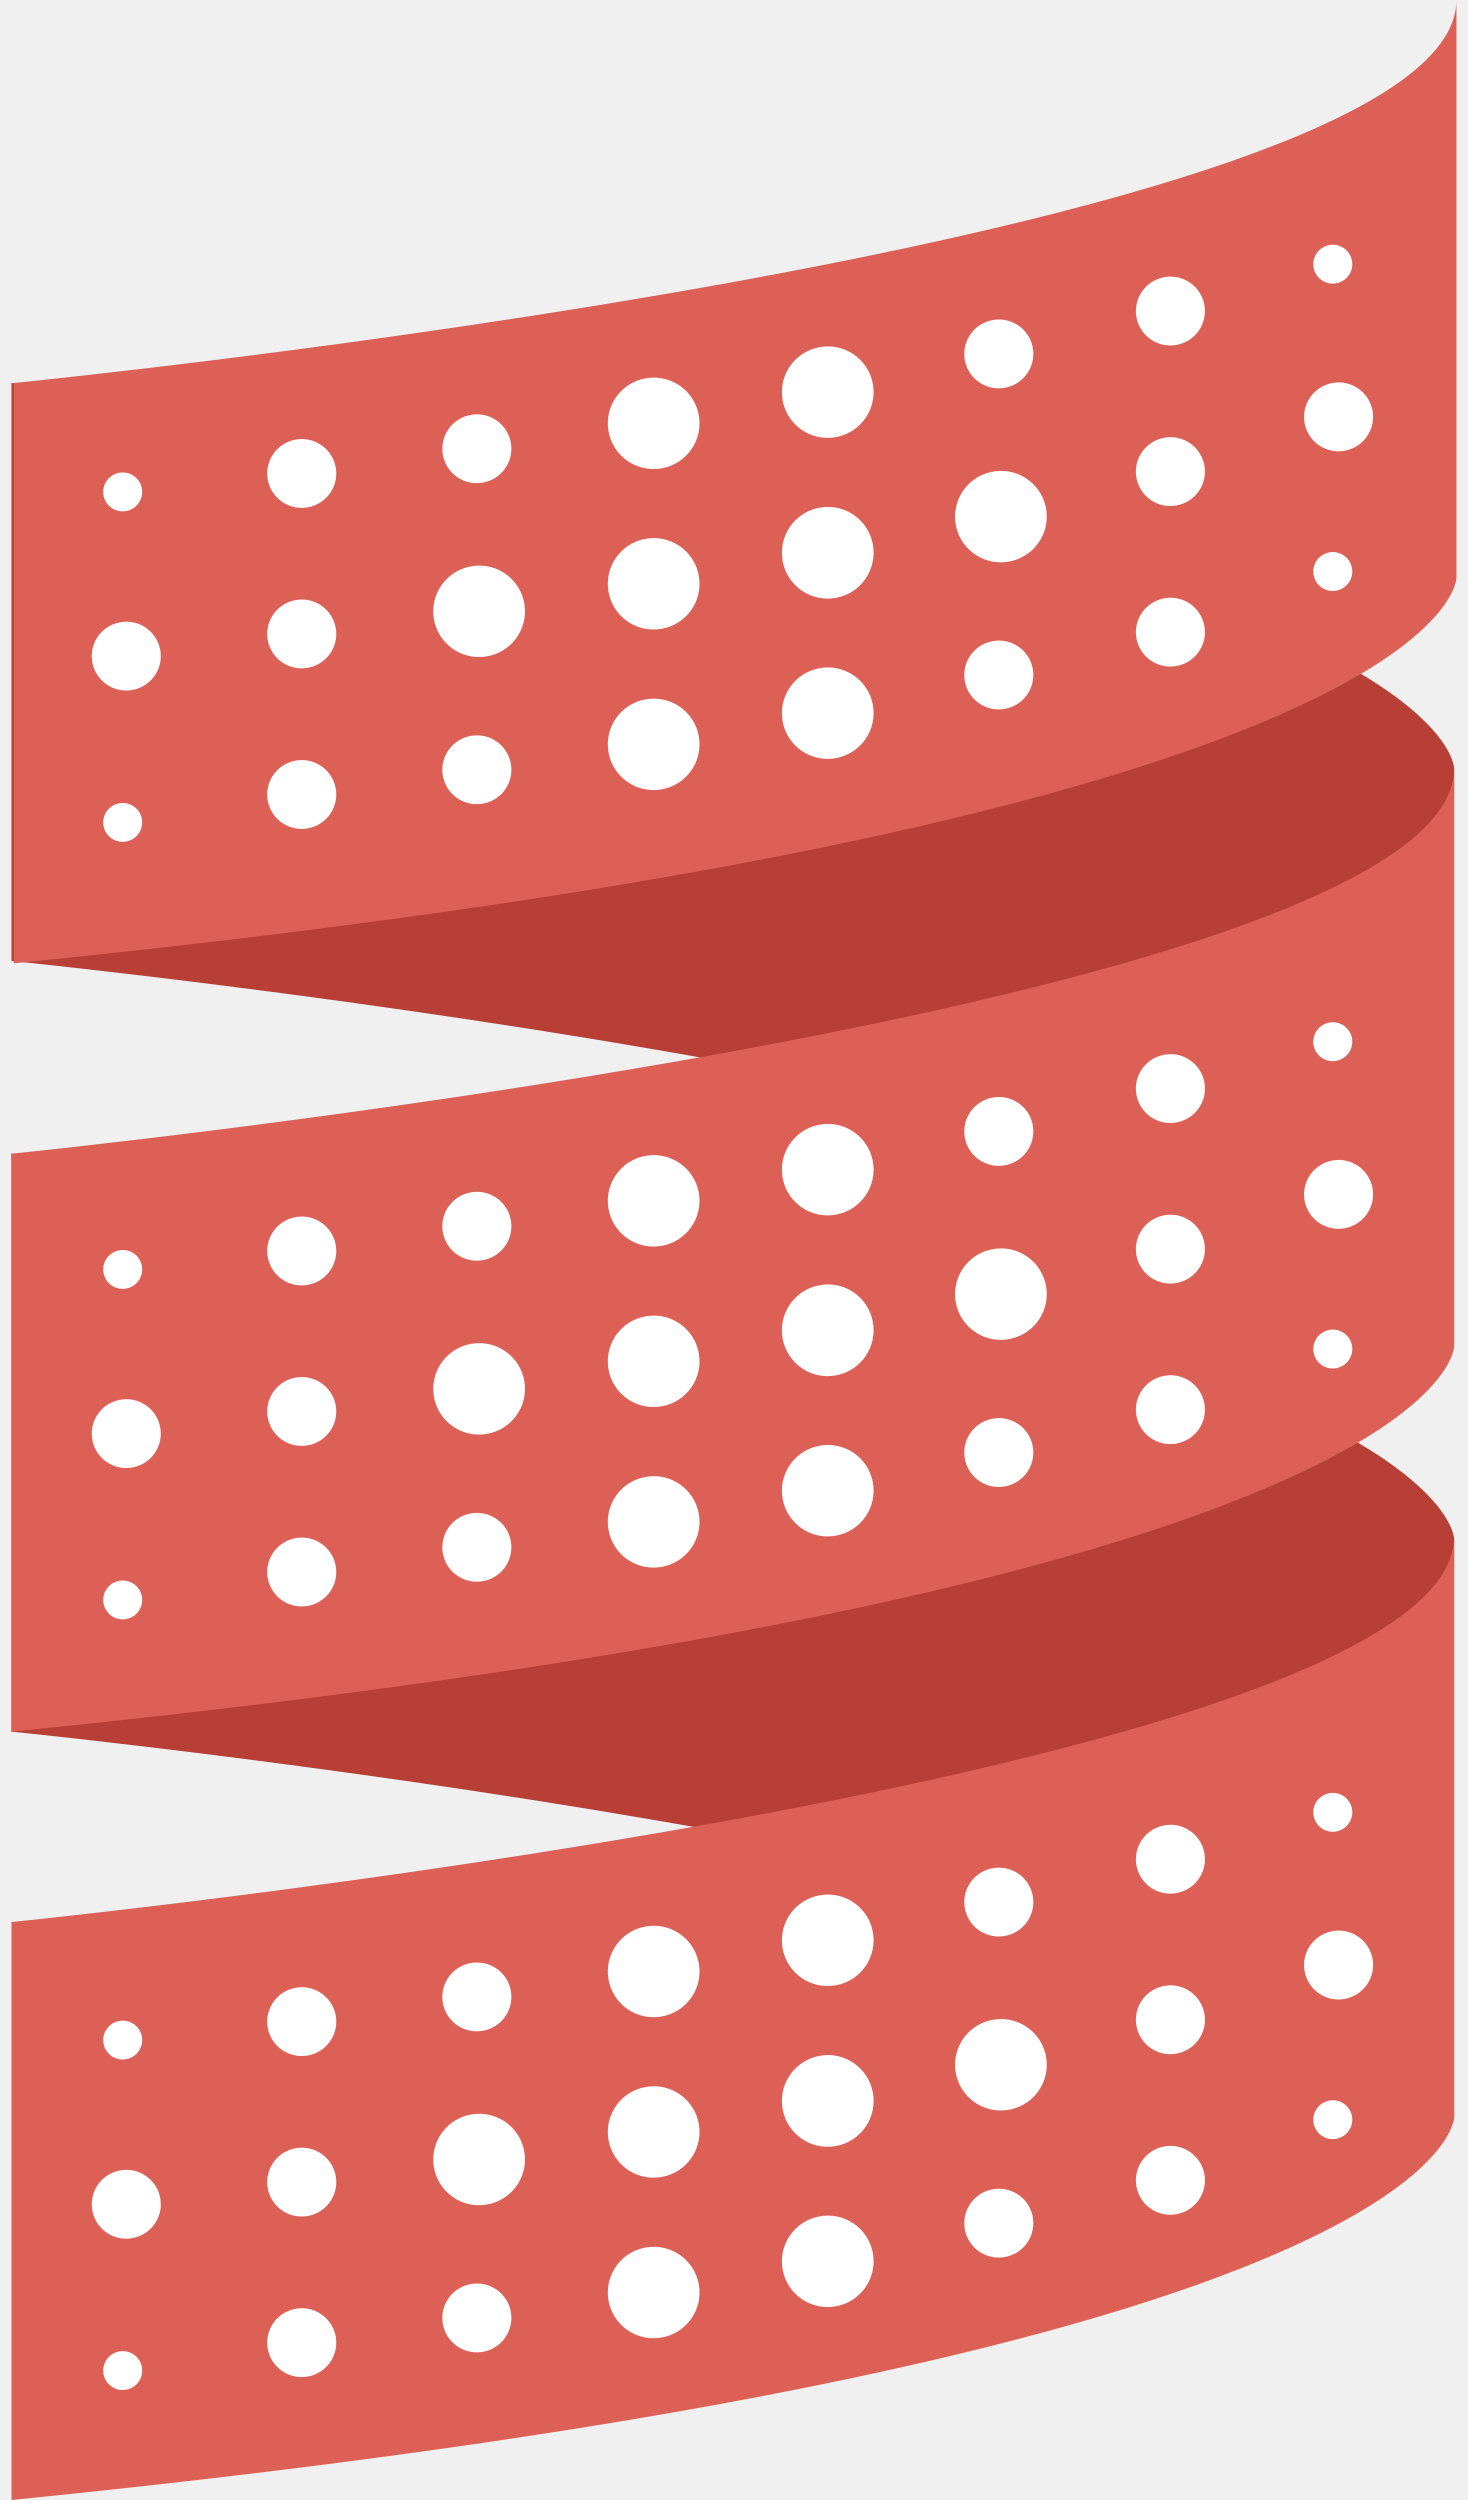
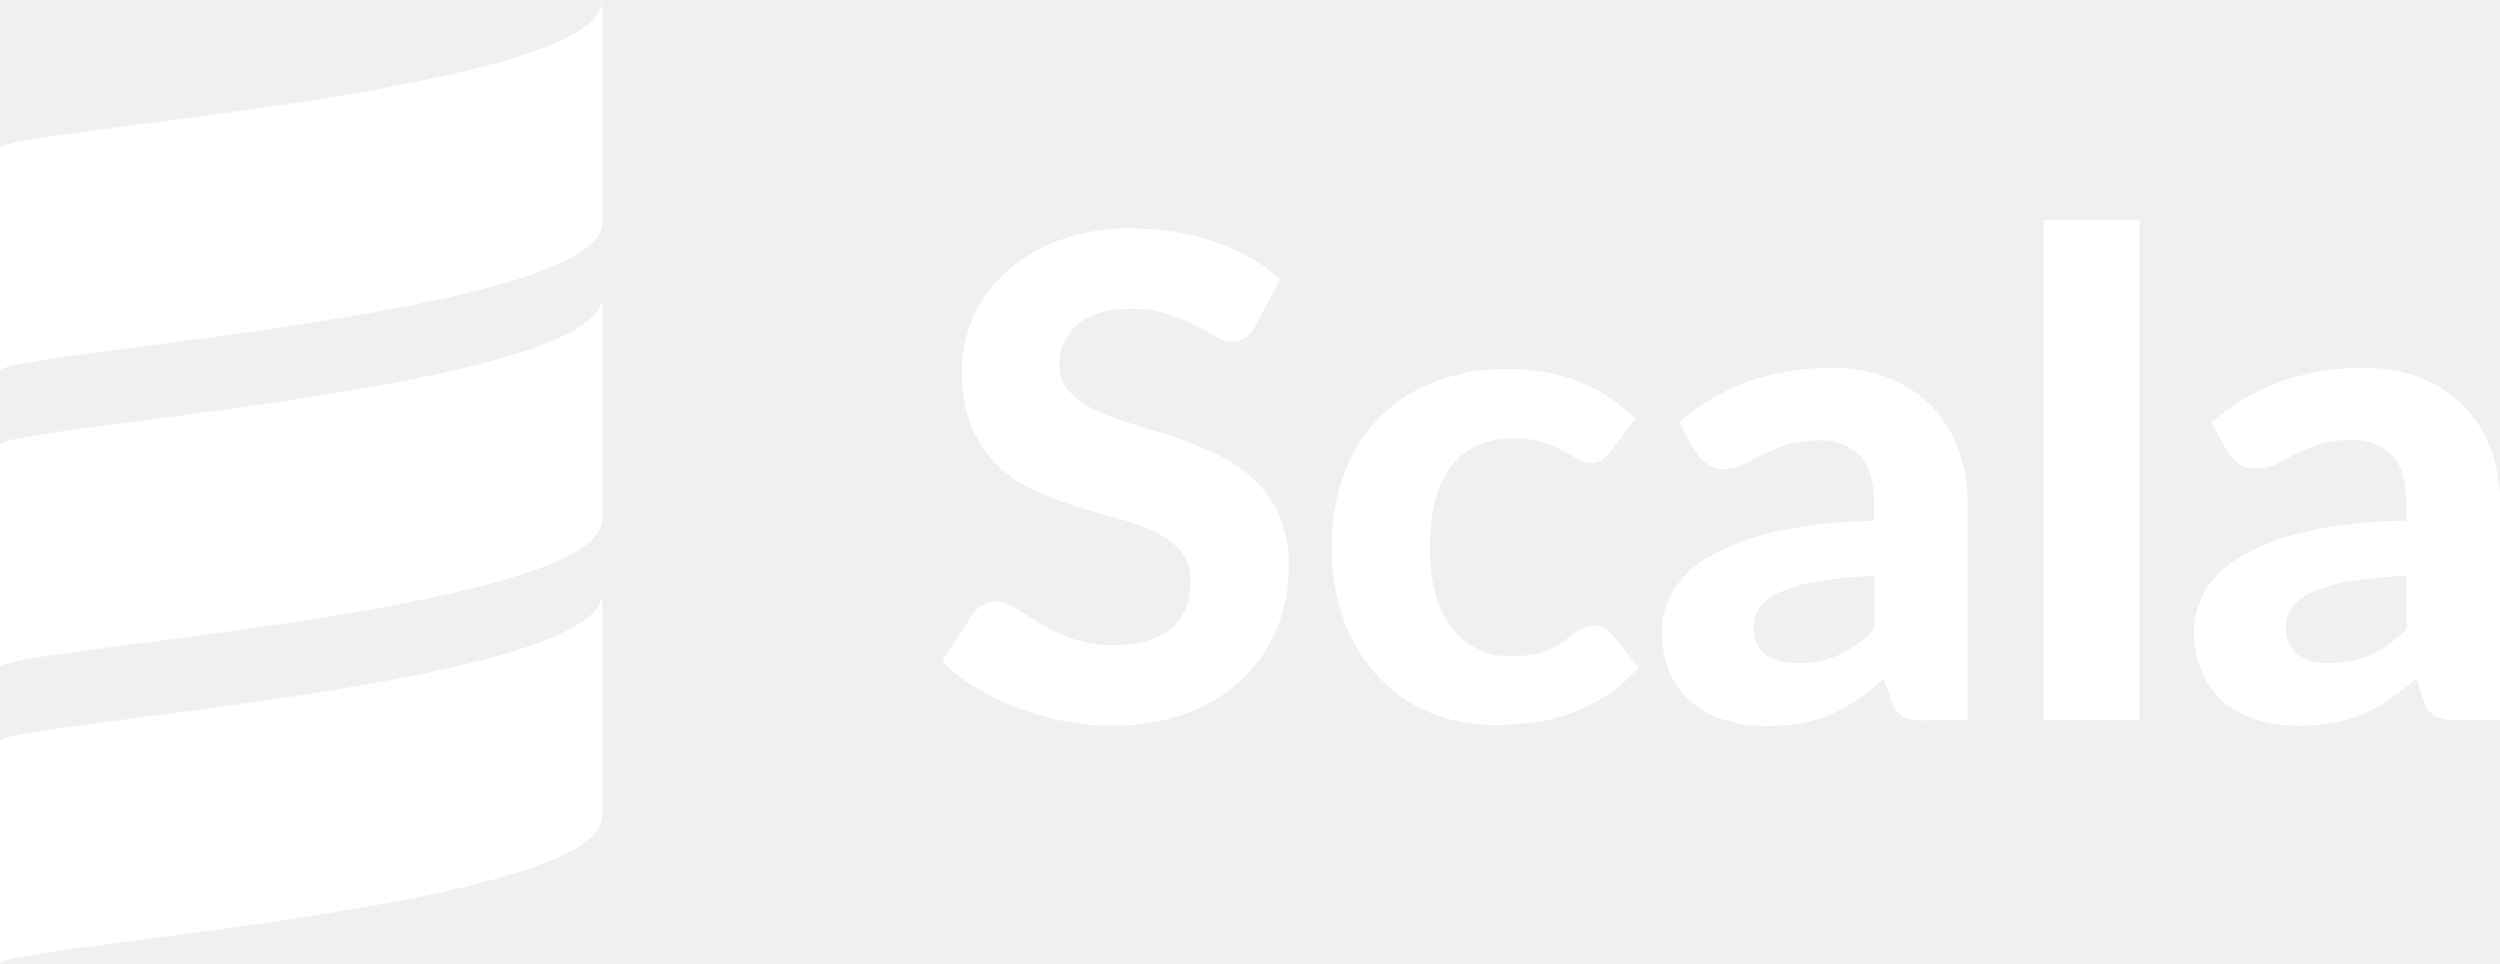
- <svg xmlns="http://www.w3.org/2000/svg" width="64" height="109" viewBox="0 0 64 109" fill="none">
-   <path fill-rule="evenodd" clip-rule="evenodd" d="M0.5 75.5C0.5 75.5 63.4 81.8 63.4 92.3V67.1C63.4 67.1 63.4 56.6 0.5 50.3V75.5Z" fill="#B73F35" />
-   <path fill-rule="evenodd" clip-rule="evenodd" d="M0.5 41.9C0.5 41.9 63.4 48.2 63.4 58.7V33.5C63.4 33.5 63.4 23 0.5 16.7V26.5V41.9Z" fill="#B73F35" />
-   <path fill-rule="evenodd" clip-rule="evenodd" d="M0.5 109V83.8C0.5 83.8 63.4 77.5 63.4 67V92.2C63.5 92.3 63.5 102.7 0.5 109Z" fill="#DD6056" />
-   <path fill-rule="evenodd" clip-rule="evenodd" d="M0.5 50.3C0.5 50.3 63.4 44 63.4 33.5V58.7C63.4 58.7 63.4 69.2 0.5 75.5V50.3Z" fill="#DD6056" />
-   <path fill-rule="evenodd" clip-rule="evenodd" d="M63.5 0V25.2C63.5 25.2 63.5 35.7 0.6 42V16.7C0.5 16.7 63.5 10.5 63.5 0Z" fill="#DD6056" />
-   <path fill-rule="evenodd" clip-rule="evenodd" d="M5.447 89.789C5.45 89.788 5.45 89.788 5.453 89.788C5.918 89.733 6.249 89.311 6.194 88.847C6.139 88.382 5.717 88.051 5.253 88.106C5.25 88.106 5.25 88.106 5.247 88.107C4.782 88.162 4.451 88.583 4.506 89.048C4.561 89.512 4.983 89.844 5.447 89.789ZM13.349 89.63C13.354 89.63 13.354 89.63 13.36 89.629C14.181 89.519 14.758 88.765 14.648 87.944C14.538 87.123 13.784 86.546 12.962 86.655C12.957 86.656 12.957 86.656 12.951 86.657C12.13 86.767 11.554 87.521 11.663 88.342C11.773 89.163 12.527 89.74 13.349 89.63ZM21.007 88.549C21.012 88.549 21.012 88.549 21.018 88.548C21.837 88.425 22.402 87.662 22.28 86.843C22.158 86.023 21.394 85.458 20.575 85.581C20.57 85.581 20.57 85.581 20.564 85.582C19.745 85.704 19.18 86.468 19.302 87.287C19.424 88.106 20.187 88.671 21.007 88.549ZM28.823 87.923C28.83 87.922 28.83 87.922 28.837 87.921C29.922 87.739 30.654 86.711 30.472 85.626C30.29 84.541 29.263 83.809 28.177 83.991C28.17 83.992 28.17 83.992 28.163 83.993C27.078 84.175 26.346 85.203 26.528 86.288C26.71 87.373 27.737 88.105 28.823 87.923ZM36.472 86.553C37.553 86.345 38.261 85.301 38.054 84.221C37.847 83.14 36.803 82.432 35.722 82.639C35.715 82.641 35.715 82.641 35.708 82.642C34.627 82.849 33.919 83.893 34.126 84.974C34.333 86.055 35.377 86.763 36.458 86.555C36.465 86.554 36.465 86.554 36.472 86.553ZM43.872 84.395C43.878 84.394 43.878 84.394 43.883 84.392C44.692 84.21 45.199 83.407 45.017 82.599C44.835 81.791 44.032 81.284 43.224 81.466C43.218 81.467 43.218 81.467 43.213 81.468C42.405 81.65 41.897 82.453 42.079 83.261C42.261 84.069 43.064 84.577 43.872 84.395ZM51.428 82.508C51.433 82.507 51.433 82.507 51.438 82.505C52.236 82.283 52.703 81.455 52.48 80.657C52.257 79.859 51.43 79.393 50.632 79.616C50.627 79.617 50.627 79.617 50.621 79.619C49.824 79.841 49.357 80.669 49.58 81.467C49.802 82.264 50.63 82.731 51.428 82.508ZM58.42 79.806C58.856 79.637 59.072 79.146 58.902 78.71C58.733 78.274 58.242 78.058 57.806 78.228C57.803 78.229 57.803 78.229 57.8 78.23C57.364 78.399 57.148 78.89 57.318 79.326C57.487 79.762 57.978 79.978 58.414 79.809C58.417 79.808 58.417 79.808 58.42 79.806Z" fill="white" />
-   <path fill-rule="evenodd" clip-rule="evenodd" d="M5.678 97.597C5.683 97.596 5.683 97.596 5.689 97.595C6.511 97.497 7.099 96.751 7 95.928C6.902 95.106 6.156 94.518 5.334 94.616C5.328 94.617 5.328 94.617 5.323 94.618C4.5 94.716 3.913 95.462 4.011 96.284C4.109 97.107 4.855 97.695 5.678 97.597ZM13.349 96.627C13.354 96.627 13.354 96.627 13.36 96.626C14.181 96.516 14.758 95.762 14.648 94.941C14.538 94.119 13.784 93.543 12.962 93.652C12.957 93.653 12.957 93.653 12.951 93.654C12.13 93.763 11.554 94.518 11.663 95.339C11.773 96.16 12.527 96.737 13.349 96.627ZM21.177 96.126C21.184 96.124 21.184 96.124 21.191 96.124C22.28 95.961 23.03 94.947 22.868 93.859C22.706 92.77 21.692 92.02 20.603 92.182C20.596 92.183 20.596 92.183 20.589 92.184C19.5 92.347 18.75 93.361 18.912 94.449C19.074 95.537 20.088 96.288 21.177 96.126ZM28.837 94.918C29.922 94.736 30.654 93.708 30.472 92.623C30.29 91.538 29.263 90.806 28.177 90.988C28.17 90.989 28.17 90.989 28.163 90.99C27.078 91.172 26.346 92.2 26.528 93.285C26.71 94.37 27.737 95.102 28.823 94.92C28.83 94.919 28.83 94.919 28.837 94.918ZM36.472 93.561C37.553 93.353 38.261 92.306 38.054 91.222C37.847 90.138 36.803 89.428 35.722 89.636C35.715 89.638 35.715 89.638 35.708 89.639C34.627 89.847 33.919 90.894 34.126 91.978C34.333 93.062 35.377 93.772 36.458 93.564C36.465 93.562 36.465 93.562 36.472 93.561ZM44.071 91.969C44.078 91.968 44.078 91.968 44.085 91.966C45.159 91.724 45.833 90.658 45.591 89.585C45.349 88.511 44.282 87.837 43.209 88.079C43.202 88.081 43.202 88.081 43.195 88.082C42.121 88.324 41.447 89.391 41.689 90.464C41.931 91.537 42.997 92.211 44.071 91.969ZM51.428 89.508C51.433 89.507 51.433 89.507 51.438 89.505C52.236 89.283 52.703 88.455 52.48 87.657C52.257 86.859 51.43 86.393 50.632 86.616C50.627 86.617 50.627 86.617 50.621 86.619C49.824 86.841 49.357 87.669 49.58 88.466C49.802 89.264 50.63 89.731 51.428 89.508ZM58.9 87.076C58.905 87.074 58.905 87.074 58.91 87.072C59.683 86.771 60.065 85.902 59.765 85.13C59.465 84.358 58.596 83.975 57.823 84.275C57.819 84.277 57.819 84.277 57.813 84.279C57.041 84.579 56.658 85.448 56.959 86.221C57.259 86.993 58.128 87.376 58.9 87.076Z" fill="white" />
-   <path fill-rule="evenodd" clip-rule="evenodd" d="M5.453 104.198C5.546 104.187 5.634 104.161 5.715 104.123C6.035 103.972 6.238 103.628 6.194 103.257C6.139 102.792 5.717 102.461 5.253 102.516C5.25 102.516 5.25 102.516 5.247 102.517C4.782 102.572 4.451 102.993 4.506 103.458C4.561 103.922 4.983 104.254 5.447 104.199C5.45 104.198 5.45 104.198 5.453 104.198ZM13.349 103.627C13.354 103.627 13.354 103.627 13.36 103.626C14.181 103.516 14.758 102.762 14.648 101.941C14.538 101.119 13.784 100.543 12.962 100.652C12.957 100.653 12.957 100.653 12.951 100.654C12.13 100.763 11.554 101.518 11.663 102.339C11.773 103.16 12.527 103.737 13.349 103.627ZM21.007 102.546C21.012 102.545 21.012 102.545 21.018 102.545C21.837 102.422 22.402 101.659 22.28 100.84C22.158 100.02 21.394 99.455 20.575 99.578C20.57 99.578 20.57 99.578 20.564 99.579C19.745 99.701 19.18 100.465 19.302 101.284C19.424 102.103 20.187 102.668 21.007 102.546ZM28.823 101.92C28.83 101.919 28.83 101.919 28.837 101.918C29.922 101.736 30.654 100.708 30.472 99.623C30.29 98.538 29.263 97.806 28.177 97.988C28.17 97.989 28.17 97.989 28.163 97.99C27.078 98.172 26.346 99.2 26.528 100.285C26.71 101.37 27.737 102.102 28.823 101.92ZM36.472 100.55C37.553 100.342 38.261 99.298 38.054 98.218C37.847 97.137 36.803 96.429 35.722 96.636C35.715 96.637 35.715 96.637 35.708 96.639C34.627 96.846 33.919 97.89 34.126 98.971C34.333 100.051 35.377 100.76 36.458 100.552C36.465 100.551 36.465 100.551 36.472 100.55ZM43.872 98.395C43.878 98.394 43.878 98.394 43.883 98.392C44.692 98.21 45.199 97.407 45.017 96.599C44.835 95.791 44.032 95.284 43.224 95.466C43.218 95.467 43.218 95.467 43.213 95.468C42.405 95.65 41.897 96.453 42.079 97.261C42.261 98.069 43.064 98.577 43.872 98.395ZM51.428 96.508C51.433 96.507 51.433 96.507 51.438 96.505C52.236 96.283 52.703 95.455 52.48 94.657C52.257 93.859 51.43 93.393 50.632 93.616C50.627 93.617 50.627 93.617 50.621 93.619C49.824 93.841 49.357 94.669 49.58 95.467C49.802 96.264 50.63 96.731 51.428 96.508ZM58.414 93.209C58.417 93.208 58.417 93.208 58.42 93.206C58.856 93.037 59.072 92.546 58.902 92.11C58.733 91.674 58.242 91.458 57.806 91.628C57.803 91.629 57.803 91.629 57.8 91.63C57.364 91.799 57.148 92.29 57.318 92.726C57.487 93.162 57.978 93.378 58.414 93.209Z" fill="white" />
-   <path fill-rule="evenodd" clip-rule="evenodd" d="M5.447 56.189C5.45 56.188 5.45 56.188 5.453 56.188C5.918 56.133 6.249 55.711 6.194 55.247C6.139 54.782 5.717 54.451 5.253 54.506C5.25 54.506 5.25 54.506 5.247 54.507C4.782 54.562 4.451 54.983 4.506 55.448C4.561 55.912 4.983 56.244 5.447 56.189ZM13.349 56.031C13.354 56.03 13.354 56.03 13.36 56.029C14.181 55.919 14.758 55.165 14.648 54.344C14.538 53.523 13.784 52.946 12.962 53.055C12.957 53.056 12.957 53.056 12.951 53.057C12.13 53.167 11.554 53.921 11.663 54.742C11.773 55.563 12.527 56.14 13.349 56.031ZM21.007 54.949C21.012 54.949 21.012 54.949 21.018 54.948C21.837 54.825 22.402 54.062 22.28 53.243C22.158 52.423 21.394 51.858 20.575 51.98C20.57 51.981 20.57 51.981 20.564 51.982C19.745 52.104 19.18 52.868 19.302 53.687C19.424 54.506 20.187 55.072 21.007 54.949ZM28.823 54.323C28.83 54.322 28.83 54.322 28.837 54.321C29.922 54.139 30.654 53.111 30.472 52.026C30.29 50.941 29.263 50.209 28.177 50.391C28.17 50.392 28.17 50.392 28.163 50.393C27.078 50.575 26.346 51.603 26.528 52.688C26.71 53.773 27.737 54.505 28.823 54.323ZM36.472 52.953C37.553 52.745 38.261 51.701 38.054 50.62C37.847 49.54 36.803 48.832 35.722 49.039C35.715 49.041 35.715 49.041 35.708 49.042C34.627 49.249 33.919 50.293 34.126 51.374C34.333 52.455 35.377 53.163 36.458 52.955C36.465 52.954 36.465 52.954 36.472 52.953ZM43.872 50.795C43.878 50.794 43.878 50.794 43.883 50.792C44.692 50.61 45.199 49.807 45.017 48.999C44.835 48.191 44.032 47.684 43.224 47.866C43.218 47.867 43.218 47.867 43.213 47.868C42.405 48.05 41.897 48.853 42.079 49.661C42.261 50.469 43.064 50.977 43.872 50.795ZM51.428 48.908C51.433 48.907 51.433 48.907 51.438 48.905C52.236 48.683 52.703 47.855 52.48 47.057C52.257 46.259 51.43 45.793 50.632 46.016C50.627 46.017 50.627 46.017 50.621 46.019C49.824 46.241 49.357 47.069 49.58 47.867C49.802 48.664 50.63 49.131 51.428 48.908ZM58.42 46.206C58.856 46.037 59.072 45.546 58.902 45.11C58.733 44.674 58.242 44.458 57.806 44.628C57.803 44.629 57.803 44.629 57.8 44.63C57.364 44.799 57.148 45.29 57.318 45.726C57.487 46.162 57.978 46.378 58.414 46.209C58.417 46.208 58.417 46.208 58.42 46.206Z" fill="white" />
-   <path fill-rule="evenodd" clip-rule="evenodd" d="M5.678 63.996C5.683 63.996 5.683 63.996 5.689 63.995C6.511 63.897 7.099 63.151 7 62.328C6.902 61.506 6.156 60.918 5.334 61.016C5.328 61.017 5.328 61.017 5.323 61.018C4.5 61.116 3.913 61.862 4.011 62.684C4.109 63.507 4.855 64.094 5.678 63.996ZM13.349 63.027C13.354 63.027 13.354 63.027 13.36 63.026C14.181 62.916 14.758 62.162 14.648 61.341C14.538 60.519 13.784 59.943 12.962 60.052C12.957 60.053 12.957 60.053 12.951 60.054C12.13 60.163 11.554 60.918 11.663 61.739C11.773 62.56 12.527 63.137 13.349 63.027ZM21.177 62.526C21.184 62.525 21.184 62.525 21.191 62.523C22.28 62.361 23.03 61.347 22.868 60.259C22.706 59.17 21.692 58.42 20.603 58.582C20.596 58.583 20.596 58.583 20.589 58.584C19.5 58.747 18.75 59.761 18.912 60.849C19.074 61.937 20.088 62.688 21.177 62.526ZM28.837 61.318C29.922 61.136 30.654 60.108 30.472 59.023C30.29 57.938 29.263 57.206 28.177 57.388C28.17 57.389 28.17 57.389 28.163 57.39C27.078 57.572 26.346 58.6 26.528 59.685C26.71 60.77 27.737 61.502 28.823 61.32C28.83 61.319 28.83 61.319 28.837 61.318ZM36.472 59.961C37.553 59.753 38.261 58.706 38.054 57.622C37.847 56.538 36.803 55.828 35.722 56.036C35.715 56.038 35.715 56.038 35.708 56.039C34.627 56.247 33.919 57.294 34.126 58.378C34.333 59.462 35.377 60.172 36.458 59.964C36.465 59.962 36.465 59.962 36.472 59.961ZM44.071 58.37C44.078 58.368 44.078 58.368 44.085 58.366C45.159 58.124 45.833 57.058 45.591 55.985C45.349 54.911 44.282 54.237 43.209 54.479C43.202 54.481 43.202 54.481 43.195 54.483C42.121 54.724 41.447 55.791 41.689 56.864C41.931 57.937 42.997 58.611 44.071 58.37ZM51.428 55.908C51.433 55.907 51.433 55.907 51.438 55.905C52.236 55.683 52.703 54.855 52.48 54.057C52.257 53.259 51.43 52.793 50.632 53.016C50.627 53.017 50.627 53.017 50.621 53.019C49.824 53.241 49.357 54.069 49.58 54.867C49.802 55.664 50.63 56.131 51.428 55.908ZM58.9 53.476C58.905 53.474 58.905 53.474 58.91 53.471C59.683 53.171 60.065 52.302 59.765 51.53C59.465 50.758 58.596 50.375 57.823 50.675C57.819 50.677 57.819 50.677 57.813 50.679C57.041 50.979 56.658 51.849 56.959 52.621C57.259 53.393 58.128 53.776 58.9 53.476Z" fill="white" />
-   <path fill-rule="evenodd" clip-rule="evenodd" d="M5.453 70.598C5.546 70.587 5.634 70.561 5.715 70.523C6.035 70.372 6.238 70.028 6.194 69.657C6.139 69.192 5.717 68.861 5.253 68.916C5.25 68.916 5.25 68.916 5.247 68.917C4.782 68.972 4.451 69.393 4.506 69.858C4.561 70.322 4.983 70.654 5.447 70.599C5.45 70.598 5.45 70.598 5.453 70.598ZM13.349 70.027C13.354 70.027 13.354 70.027 13.36 70.026C14.181 69.916 14.758 69.162 14.648 68.341C14.538 67.519 13.784 66.943 12.962 67.052C12.957 67.053 12.957 67.053 12.951 67.054C12.13 67.163 11.554 67.918 11.663 68.739C11.773 69.56 12.527 70.137 13.349 70.027ZM21.007 68.946C21.012 68.945 21.012 68.945 21.018 68.945C21.837 68.822 22.402 68.059 22.28 67.24C22.158 66.42 21.394 65.855 20.575 65.978C20.57 65.978 20.57 65.978 20.564 65.979C19.745 66.101 19.18 66.865 19.302 67.684C19.424 68.503 20.187 69.069 21.007 68.946ZM28.823 68.32C28.83 68.319 28.83 68.319 28.837 68.318C29.922 68.136 30.654 67.108 30.472 66.023C30.29 64.938 29.263 64.206 28.177 64.388C28.17 64.389 28.17 64.389 28.163 64.39C27.078 64.572 26.346 65.6 26.528 66.685C26.71 67.77 27.737 68.502 28.823 68.32ZM36.472 66.95C37.553 66.742 38.261 65.698 38.054 64.618C37.847 63.537 36.803 62.829 35.722 63.036C35.715 63.037 35.715 63.037 35.708 63.039C34.627 63.246 33.919 64.29 34.126 65.371C34.333 66.451 35.377 67.16 36.458 66.952C36.465 66.951 36.465 66.951 36.472 66.95ZM43.872 64.795C43.878 64.793 43.878 64.793 43.883 64.792C44.692 64.61 45.199 63.807 45.017 62.999C44.835 62.191 44.032 61.684 43.224 61.866C43.218 61.867 43.218 61.867 43.213 61.868C42.405 62.05 41.897 62.853 42.079 63.661C42.261 64.469 43.064 64.977 43.872 64.795ZM51.428 62.908C51.433 62.907 51.433 62.907 51.438 62.905C52.236 62.683 52.703 61.855 52.48 61.057C52.257 60.259 51.43 59.793 50.632 60.016C50.627 60.017 50.627 60.017 50.621 60.019C49.824 60.241 49.357 61.069 49.58 61.867C49.802 62.664 50.63 63.131 51.428 62.908ZM58.414 59.609C58.417 59.608 58.417 59.608 58.42 59.606C58.856 59.437 59.072 58.946 58.902 58.51C58.733 58.074 58.242 57.858 57.806 58.028C57.803 58.029 57.803 58.029 57.8 58.03C57.364 58.199 57.148 58.69 57.318 59.126C57.487 59.562 57.978 59.778 58.414 59.609Z" fill="white" />
-   <path fill-rule="evenodd" clip-rule="evenodd" d="M5.447 22.289C5.45 22.288 5.45 22.288 5.453 22.288C5.918 22.233 6.249 21.811 6.194 21.347C6.139 20.882 5.717 20.551 5.253 20.606C5.25 20.606 5.25 20.606 5.247 20.607C4.782 20.662 4.451 21.083 4.506 21.548C4.561 22.012 4.983 22.344 5.447 22.289ZM13.349 22.131C13.354 22.13 13.354 22.13 13.36 22.129C14.181 22.019 14.758 21.265 14.648 20.444C14.538 19.622 13.784 19.046 12.962 19.155C12.957 19.156 12.957 19.156 12.951 19.157C12.13 19.267 11.554 20.021 11.663 20.842C11.773 21.663 12.527 22.24 13.349 22.131ZM21.007 21.049C21.012 21.049 21.012 21.049 21.018 21.048C21.837 20.925 22.402 20.162 22.28 19.343C22.158 18.523 21.394 17.958 20.575 18.081C20.57 18.081 20.57 18.081 20.564 18.082C19.745 18.204 19.18 18.968 19.302 19.787C19.424 20.606 20.187 21.172 21.007 21.049ZM28.823 20.423C28.83 20.422 28.83 20.422 28.837 20.421C29.922 20.239 30.654 19.211 30.472 18.126C30.29 17.041 29.263 16.309 28.177 16.491C28.17 16.492 28.17 16.492 28.163 16.493C27.078 16.675 26.346 17.703 26.528 18.788C26.71 19.873 27.737 20.605 28.823 20.423ZM36.472 19.053C37.553 18.845 38.261 17.801 38.054 16.721C37.847 15.64 36.803 14.932 35.722 15.139C35.715 15.14 35.715 15.14 35.708 15.142C34.627 15.349 33.919 16.393 34.126 17.474C34.333 18.555 35.377 19.263 36.458 19.055C36.465 19.054 36.465 19.054 36.472 19.053ZM43.872 16.895C43.878 16.893 43.878 16.893 43.883 16.892C44.692 16.71 45.199 15.907 45.017 15.099C44.835 14.291 44.032 13.784 43.224 13.966C43.218 13.967 43.218 13.967 43.213 13.968C42.405 14.15 41.897 14.953 42.079 15.761C42.261 16.569 43.064 17.077 43.872 16.895ZM51.428 15.008C51.433 15.007 51.433 15.007 51.438 15.005C52.236 14.783 52.703 13.955 52.48 13.157C52.257 12.359 51.43 11.893 50.632 12.116C50.627 12.117 50.627 12.117 50.621 12.119C49.824 12.341 49.357 13.169 49.58 13.967C49.802 14.764 50.63 15.231 51.428 15.008ZM58.42 12.306C58.856 12.137 59.072 11.646 58.902 11.21C58.733 10.774 58.242 10.558 57.806 10.728C57.803 10.729 57.803 10.729 57.8 10.73C57.364 10.899 57.148 11.39 57.318 11.826C57.487 12.262 57.978 12.478 58.414 12.309C58.417 12.308 58.417 12.308 58.42 12.306Z" fill="white" />
-   <path fill-rule="evenodd" clip-rule="evenodd" d="M5.678 30.096C5.683 30.096 5.683 30.096 5.689 30.095C6.511 29.997 7.099 29.251 7 28.428C6.902 27.606 6.156 27.018 5.334 27.116C5.328 27.117 5.328 27.117 5.323 27.118C4.5 27.216 3.913 27.962 4.011 28.785C4.109 29.607 4.855 30.195 5.678 30.096ZM13.349 29.127C13.354 29.127 13.354 29.127 13.36 29.126C14.181 29.016 14.758 28.262 14.648 27.441C14.538 26.619 13.784 26.043 12.962 26.152C12.957 26.153 12.957 26.153 12.951 26.154C12.13 26.264 11.554 27.018 11.663 27.839C11.773 28.66 12.527 29.237 13.349 29.127ZM21.177 28.626C21.184 28.625 21.184 28.625 21.191 28.623C22.28 28.461 23.03 27.447 22.868 26.359C22.706 25.27 21.692 24.52 20.603 24.682C20.596 24.683 20.596 24.683 20.589 24.684C19.5 24.847 18.75 25.86 18.912 26.949C19.074 28.037 20.088 28.788 21.177 28.626ZM28.837 27.418C29.922 27.236 30.654 26.208 30.472 25.123C30.29 24.038 29.263 23.306 28.177 23.488C28.17 23.489 28.17 23.489 28.163 23.49C27.078 23.672 26.346 24.7 26.528 25.785C26.71 26.87 27.737 27.602 28.823 27.42C28.83 27.419 28.83 27.419 28.837 27.418ZM36.472 26.061C37.553 25.853 38.261 24.806 38.054 23.722C37.847 22.638 36.803 21.928 35.722 22.136C35.715 22.137 35.715 22.137 35.708 22.139C34.627 22.347 33.919 23.394 34.126 24.478C34.333 25.562 35.377 26.272 36.458 26.064C36.465 26.062 36.465 26.062 36.472 26.061ZM44.071 24.47C44.078 24.468 44.078 24.468 44.085 24.466C45.159 24.224 45.833 23.158 45.591 22.085C45.349 21.011 44.282 20.337 43.209 20.579C43.202 20.581 43.202 20.581 43.195 20.582C42.121 20.824 41.447 21.891 41.689 22.964C41.931 24.037 42.997 24.711 44.071 24.47ZM51.428 22.008C51.433 22.007 51.433 22.007 51.438 22.005C52.236 21.783 52.703 20.955 52.48 20.157C52.257 19.359 51.43 18.893 50.632 19.116C50.627 19.117 50.627 19.117 50.621 19.119C49.824 19.341 49.357 20.169 49.58 20.967C49.802 21.765 50.63 22.231 51.428 22.008ZM58.9 19.576C58.905 19.574 58.905 19.574 58.91 19.572C59.683 19.271 60.065 18.402 59.765 17.63C59.465 16.858 58.596 16.475 57.823 16.775C57.819 16.777 57.819 16.777 57.813 16.779C57.041 17.079 56.658 17.948 56.959 18.721C57.259 19.493 58.128 19.876 58.9 19.576Z" fill="white" />
-   <path fill-rule="evenodd" clip-rule="evenodd" d="M5.453 36.698C5.546 36.687 5.634 36.661 5.715 36.623C6.035 36.472 6.238 36.128 6.194 35.757C6.139 35.292 5.717 34.961 5.253 35.016C5.25 35.016 5.25 35.016 5.247 35.017C4.782 35.072 4.451 35.493 4.506 35.958C4.561 36.422 4.983 36.754 5.447 36.699C5.45 36.698 5.45 36.698 5.453 36.698ZM13.349 36.127C13.354 36.127 13.354 36.127 13.36 36.126C14.181 36.016 14.758 35.262 14.648 34.441C14.538 33.619 13.784 33.043 12.962 33.152C12.957 33.153 12.957 33.153 12.951 33.154C12.13 33.264 11.554 34.018 11.663 34.839C11.773 35.66 12.527 36.237 13.349 36.127ZM21.007 35.046C21.012 35.045 21.012 35.045 21.018 35.045C21.837 34.922 22.402 34.159 22.28 33.34C22.158 32.52 21.394 31.955 20.575 32.078C20.57 32.078 20.57 32.078 20.564 32.079C19.745 32.201 19.18 32.965 19.302 33.784C19.424 34.603 20.187 35.169 21.007 35.046ZM28.823 34.42C28.83 34.419 28.83 34.419 28.837 34.418C29.922 34.236 30.654 33.208 30.472 32.123C30.29 31.038 29.263 30.306 28.177 30.488C28.17 30.489 28.17 30.489 28.163 30.49C27.078 30.672 26.346 31.7 26.528 32.785C26.71 33.87 27.737 34.602 28.823 34.42ZM36.472 33.05C37.553 32.842 38.261 31.798 38.054 30.718C37.847 29.637 36.803 28.929 35.722 29.136C35.715 29.137 35.715 29.137 35.708 29.139C34.627 29.346 33.919 30.39 34.126 31.471C34.333 32.551 35.377 33.26 36.458 33.052C36.465 33.051 36.465 33.051 36.472 33.05ZM43.872 30.895C43.878 30.893 43.878 30.893 43.883 30.892C44.692 30.71 45.199 29.907 45.017 29.099C44.835 28.291 44.032 27.784 43.224 27.966C43.218 27.967 43.218 27.967 43.213 27.968C42.405 28.15 41.897 28.953 42.079 29.761C42.261 30.569 43.064 31.077 43.872 30.895ZM51.428 29.008C51.433 29.007 51.433 29.007 51.438 29.005C52.236 28.783 52.703 27.955 52.48 27.157C52.257 26.359 51.43 25.893 50.632 26.116C50.627 26.117 50.627 26.117 50.621 26.119C49.824 26.341 49.357 27.169 49.58 27.967C49.802 28.765 50.63 29.231 51.428 29.008ZM58.414 25.709C58.417 25.708 58.417 25.708 58.42 25.706C58.856 25.537 59.072 25.046 58.902 24.61C58.733 24.174 58.242 23.958 57.806 24.128C57.803 24.129 57.803 24.129 57.8 24.13C57.364 24.299 57.148 24.79 57.318 25.226C57.487 25.662 57.978 25.878 58.414 25.709Z" fill="white" />
+ <svg xmlns="http://www.w3.org/2000/svg" width="83" height="32" viewBox="0 0 83 32" fill="none">
+   <path d="M41.658 10.855C41.575 10.998 41.463 11.125 41.329 11.227C41.202 11.309 41.05 11.35 40.897 11.344C40.702 11.336 40.512 11.277 40.349 11.172C40.154 11.056 39.925 10.924 39.663 10.797C39.373 10.651 39.072 10.527 38.763 10.425C38.38 10.303 37.978 10.244 37.575 10.251C36.774 10.251 36.174 10.424 35.775 10.77C35.579 10.94 35.423 11.149 35.32 11.382C35.216 11.616 35.167 11.869 35.176 12.123C35.164 12.448 35.282 12.765 35.505 13.009C35.751 13.261 36.044 13.467 36.369 13.615C36.762 13.799 37.169 13.952 37.588 14.072C38.04 14.206 38.506 14.352 38.984 14.511C39.46 14.671 39.925 14.859 40.378 15.074C40.824 15.284 41.235 15.558 41.596 15.886C41.964 16.227 42.257 16.634 42.461 17.085C42.694 17.63 42.806 18.216 42.79 18.805C42.795 19.512 42.659 20.213 42.391 20.87C42.133 21.501 41.743 22.073 41.244 22.55C40.715 23.047 40.084 23.432 39.393 23.682C38.594 23.967 37.748 24.107 36.896 24.094C36.363 24.094 35.831 24.042 35.31 23.938C34.789 23.836 34.279 23.691 33.785 23.504C33.305 23.322 32.844 23.098 32.407 22.836C31.996 22.59 31.617 22.299 31.278 21.967L32.293 20.386C32.38 20.264 32.494 20.163 32.628 20.091C32.76 20.015 32.911 19.974 33.065 19.974C33.302 19.984 33.532 20.061 33.723 20.197C33.955 20.344 34.219 20.508 34.518 20.694C34.849 20.89 35.198 21.056 35.562 21.19C36.018 21.349 36.501 21.425 36.986 21.414C37.794 21.414 38.418 21.236 38.861 20.88C39.303 20.524 39.524 19.993 39.524 19.287C39.542 18.928 39.427 18.576 39.197 18.294C38.959 18.027 38.665 17.811 38.336 17.658C37.948 17.474 37.543 17.327 37.125 17.219C36.672 17.096 36.207 16.961 35.729 16.812C35.252 16.664 34.787 16.485 34.335 16.278C33.885 16.074 33.475 15.795 33.124 15.454C32.754 15.089 32.462 14.658 32.263 14.186C32.026 13.585 31.914 12.944 31.933 12.302C31.933 11.691 32.061 11.086 32.312 10.525C32.563 9.964 32.93 9.459 33.391 9.04C33.902 8.582 34.499 8.223 35.15 7.983C35.915 7.705 36.727 7.569 37.544 7.583C38.494 7.574 39.438 7.725 40.334 8.03C41.137 8.298 41.876 8.72 42.507 9.271L41.658 10.855Z" fill="white" />
+   <path d="M53.471 14.997C53.394 15.1 53.301 15.191 53.196 15.268C53.079 15.339 52.941 15.373 52.803 15.364C52.645 15.362 52.491 15.318 52.358 15.236C52.217 15.151 52.052 15.057 51.869 14.957C51.659 14.845 51.439 14.752 51.211 14.68C50.905 14.585 50.586 14.542 50.265 14.55C49.837 14.54 49.413 14.625 49.026 14.799C48.678 14.964 48.378 15.211 48.154 15.516C47.909 15.86 47.734 16.246 47.639 16.653C47.523 17.146 47.467 17.651 47.472 18.157C47.472 19.328 47.717 20.226 48.205 20.85C48.435 21.152 48.737 21.395 49.086 21.558C49.435 21.721 49.821 21.799 50.208 21.786C50.461 21.789 50.714 21.765 50.962 21.714C51.153 21.673 51.34 21.611 51.517 21.53C51.662 21.462 51.799 21.379 51.926 21.282C52.042 21.193 52.152 21.111 52.255 21.034C52.353 20.963 52.457 20.901 52.566 20.848C52.677 20.799 52.797 20.774 52.919 20.776C53.03 20.771 53.141 20.793 53.241 20.84C53.342 20.887 53.429 20.957 53.495 21.044L54.407 22.158C54.09 22.517 53.725 22.833 53.322 23.099C52.95 23.34 52.55 23.538 52.129 23.687C51.724 23.831 51.304 23.933 50.877 23.99C50.46 24.044 50.04 24.072 49.619 24.072C48.904 24.079 48.195 23.947 47.534 23.685C46.883 23.423 46.298 23.03 45.816 22.533C45.302 21.994 44.904 21.361 44.646 20.671C44.344 19.866 44.197 19.014 44.212 18.157C44.205 17.363 44.334 16.573 44.592 15.819C44.829 15.128 45.209 14.491 45.711 13.947C46.22 13.41 46.845 12.986 47.542 12.706C48.341 12.392 49.199 12.238 50.062 12.254C50.878 12.238 51.69 12.382 52.448 12.676C53.141 12.964 53.768 13.381 54.294 13.902L53.471 14.997Z" fill="white" />
+   <path d="M55.744 14.027C56.417 13.434 57.203 12.971 58.058 12.664C58.937 12.357 59.866 12.204 60.801 12.212C61.451 12.202 62.096 12.316 62.699 12.547C63.236 12.755 63.72 13.071 64.118 13.476C64.514 13.885 64.819 14.368 65.013 14.896C65.225 15.475 65.331 16.086 65.325 16.7V23.916H63.872C63.636 23.929 63.401 23.887 63.185 23.794C62.995 23.674 62.857 23.491 62.797 23.28L62.54 22.536C62.264 22.775 61.975 23.002 61.676 23.213C61.403 23.407 61.111 23.573 60.804 23.71C60.496 23.843 60.173 23.942 59.842 24.005C59.464 24.076 59.079 24.11 58.693 24.107C58.208 24.112 57.726 24.044 57.263 23.906C56.853 23.783 56.474 23.581 56.15 23.31C55.833 23.037 55.587 22.698 55.43 22.317C55.252 21.885 55.165 21.424 55.173 20.959C55.177 20.516 55.292 20.08 55.507 19.689C55.781 19.215 56.177 18.818 56.656 18.537C57.326 18.14 58.058 17.85 58.824 17.678C59.938 17.428 61.077 17.299 62.221 17.296V16.705C62.221 15.985 62.063 15.457 61.748 15.119C61.572 14.946 61.359 14.812 61.124 14.727C60.889 14.641 60.638 14.605 60.387 14.622C60.016 14.613 59.646 14.663 59.292 14.771C59.027 14.86 58.769 14.967 58.521 15.094L57.904 15.417C57.698 15.521 57.468 15.573 57.235 15.568C57.036 15.575 56.84 15.518 56.677 15.407C56.529 15.301 56.402 15.171 56.302 15.022L55.744 14.027ZM62.226 19.115C61.576 19.14 60.928 19.206 60.287 19.311C59.863 19.376 59.45 19.498 59.061 19.674C58.804 19.782 58.581 19.953 58.413 20.17C58.288 20.354 58.222 20.569 58.222 20.788C58.204 20.964 58.229 21.142 58.297 21.307C58.364 21.471 58.472 21.618 58.611 21.734C58.929 21.936 59.307 22.034 59.688 22.012C60.163 22.024 60.635 21.931 61.066 21.739C61.502 21.524 61.895 21.235 62.226 20.887V19.115Z" fill="white" />
+   <path d="M71.028 7.303V23.906H67.847V7.303H71.028Z" fill="white" />
+   <path d="M73.416 14.027C74.09 13.433 74.876 12.971 75.731 12.664C76.611 12.357 77.541 12.205 78.477 12.212C79.126 12.202 79.771 12.316 80.375 12.547C80.911 12.755 81.395 13.071 81.794 13.476C82.19 13.884 82.494 14.368 82.686 14.896C82.9 15.474 83.007 16.085 83 16.7V23.916H81.545C81.309 23.928 81.074 23.886 80.858 23.794C80.67 23.673 80.533 23.491 80.472 23.28L80.215 22.536C79.938 22.773 79.648 22.996 79.346 23.203C79.074 23.397 78.782 23.563 78.474 23.7C78.165 23.833 77.842 23.932 77.51 23.995C77.132 24.066 76.748 24.1 76.363 24.097C75.879 24.102 75.396 24.035 74.934 23.896C74.524 23.773 74.145 23.571 73.82 23.3C73.503 23.028 73.256 22.688 73.098 22.307C72.921 21.875 72.834 21.414 72.841 20.95C72.845 20.506 72.96 20.07 73.175 19.679C73.447 19.205 73.843 18.808 74.322 18.527C74.993 18.13 75.725 17.84 76.492 17.668C77.606 17.418 78.745 17.289 79.889 17.286V16.695C79.889 15.975 79.729 15.454 79.415 15.109C79.239 14.936 79.026 14.802 78.79 14.716C78.555 14.631 78.303 14.595 78.053 14.613C77.681 14.603 77.311 14.653 76.957 14.761C76.692 14.85 76.434 14.957 76.186 15.084L75.569 15.407C75.363 15.511 75.133 15.563 74.9 15.558C74.7 15.565 74.503 15.508 74.34 15.397C74.192 15.291 74.065 15.161 73.964 15.012L73.416 14.027ZM79.899 19.115C79.249 19.14 78.601 19.205 77.96 19.311C77.535 19.376 77.121 19.498 76.731 19.674C76.475 19.782 76.253 19.953 76.086 20.17C75.961 20.354 75.895 20.569 75.895 20.788C75.877 20.964 75.902 21.142 75.969 21.306C76.036 21.471 76.143 21.617 76.281 21.734C76.601 21.936 76.979 22.034 77.361 22.012C77.836 22.024 78.308 21.93 78.739 21.739C79.175 21.523 79.567 21.235 79.899 20.887V19.115Z" fill="white" />
+   <path d="M0 14.769V22.154C0 21.538 20 20.308 20 17.231V9.846C20 12.923 0 14.154 0 14.769Z" fill="white" />
+   <path d="M0 4.923V12.308C0 11.692 20 10.461 20 7.385V0C20 3.077 0 4.308 0 4.923Z" fill="white" />
+   <path d="M0 24.615V32C0 31.385 20 30.154 20 27.077V19.692C20 22.769 0 24 0 24.615Z" fill="white" />
</svg>
